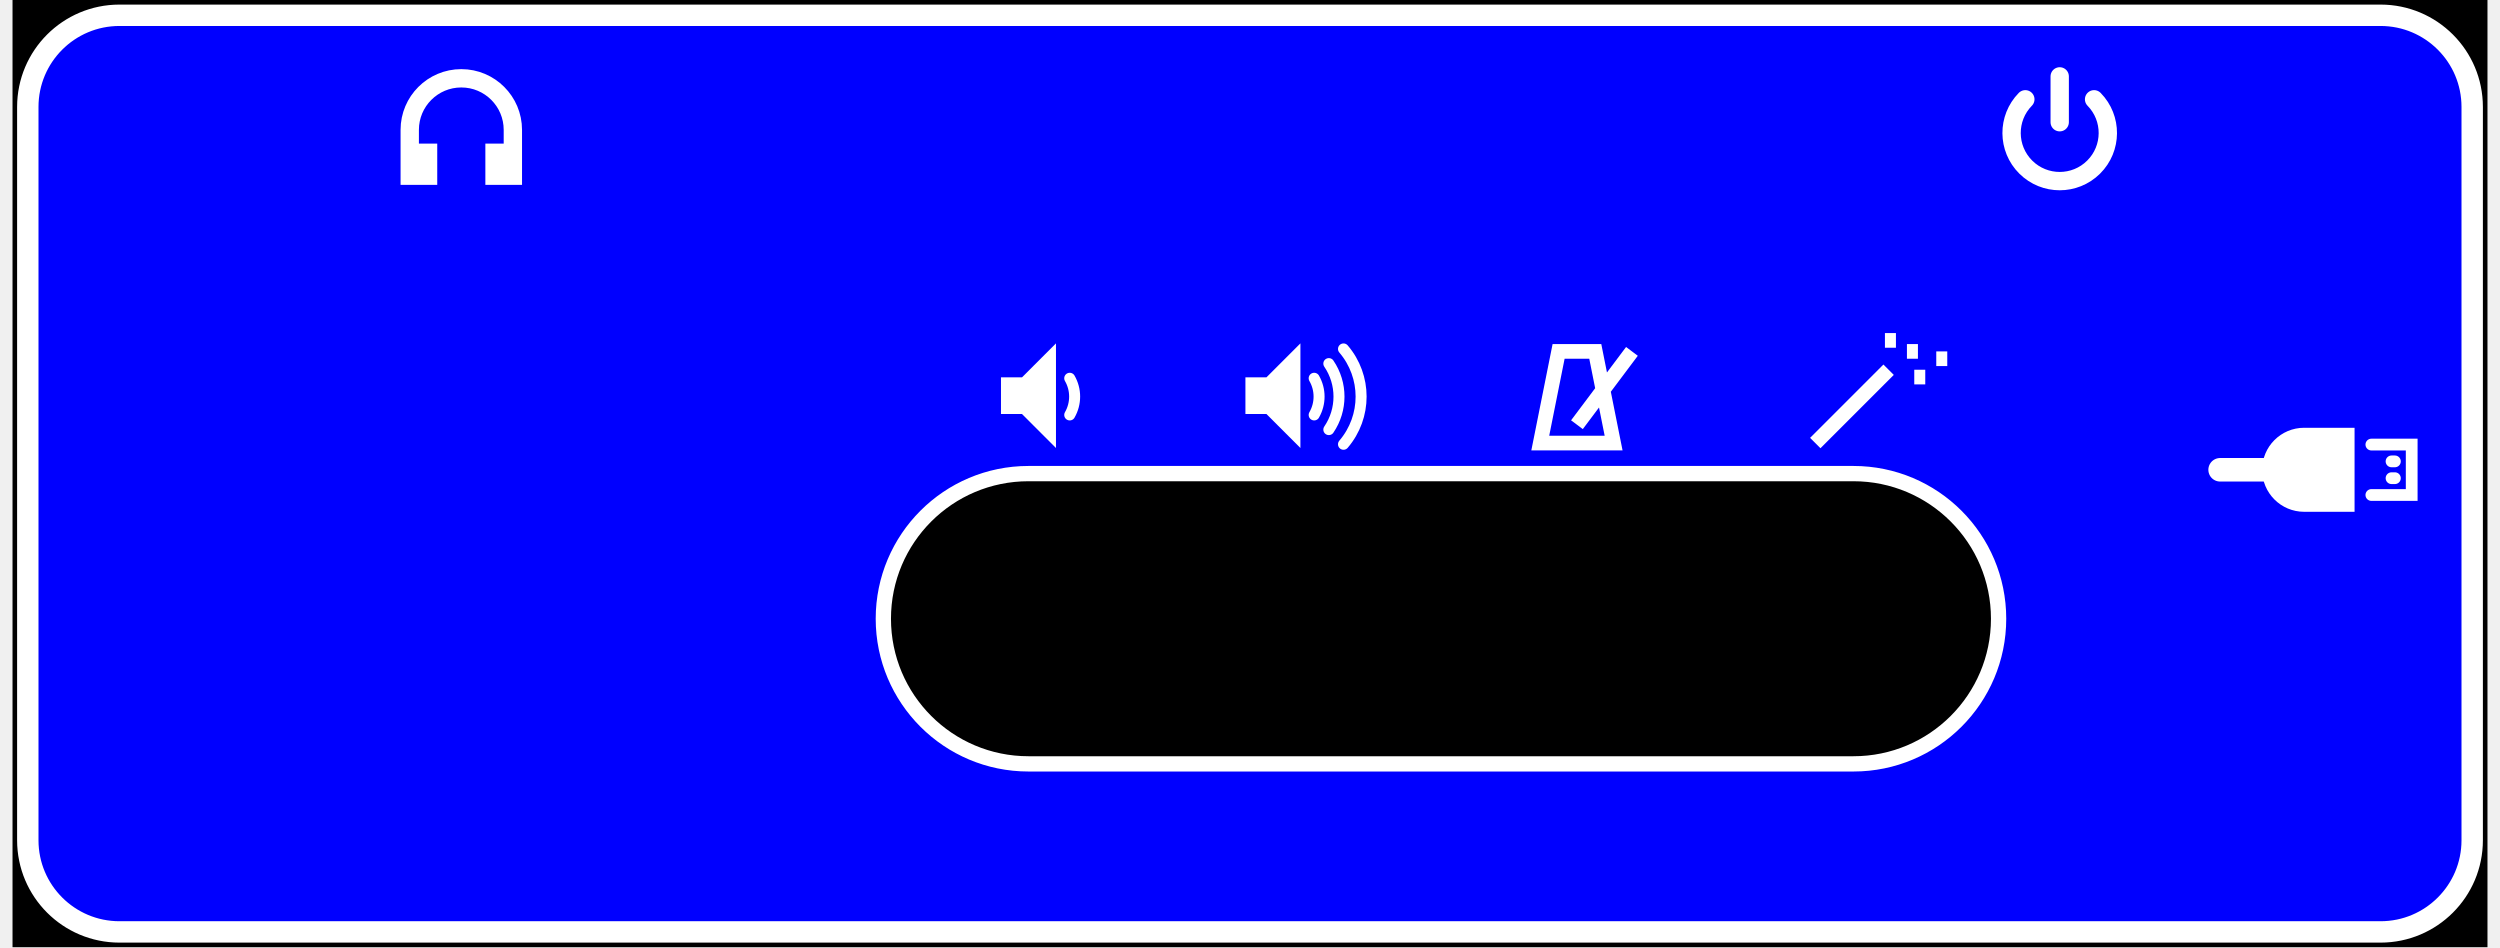
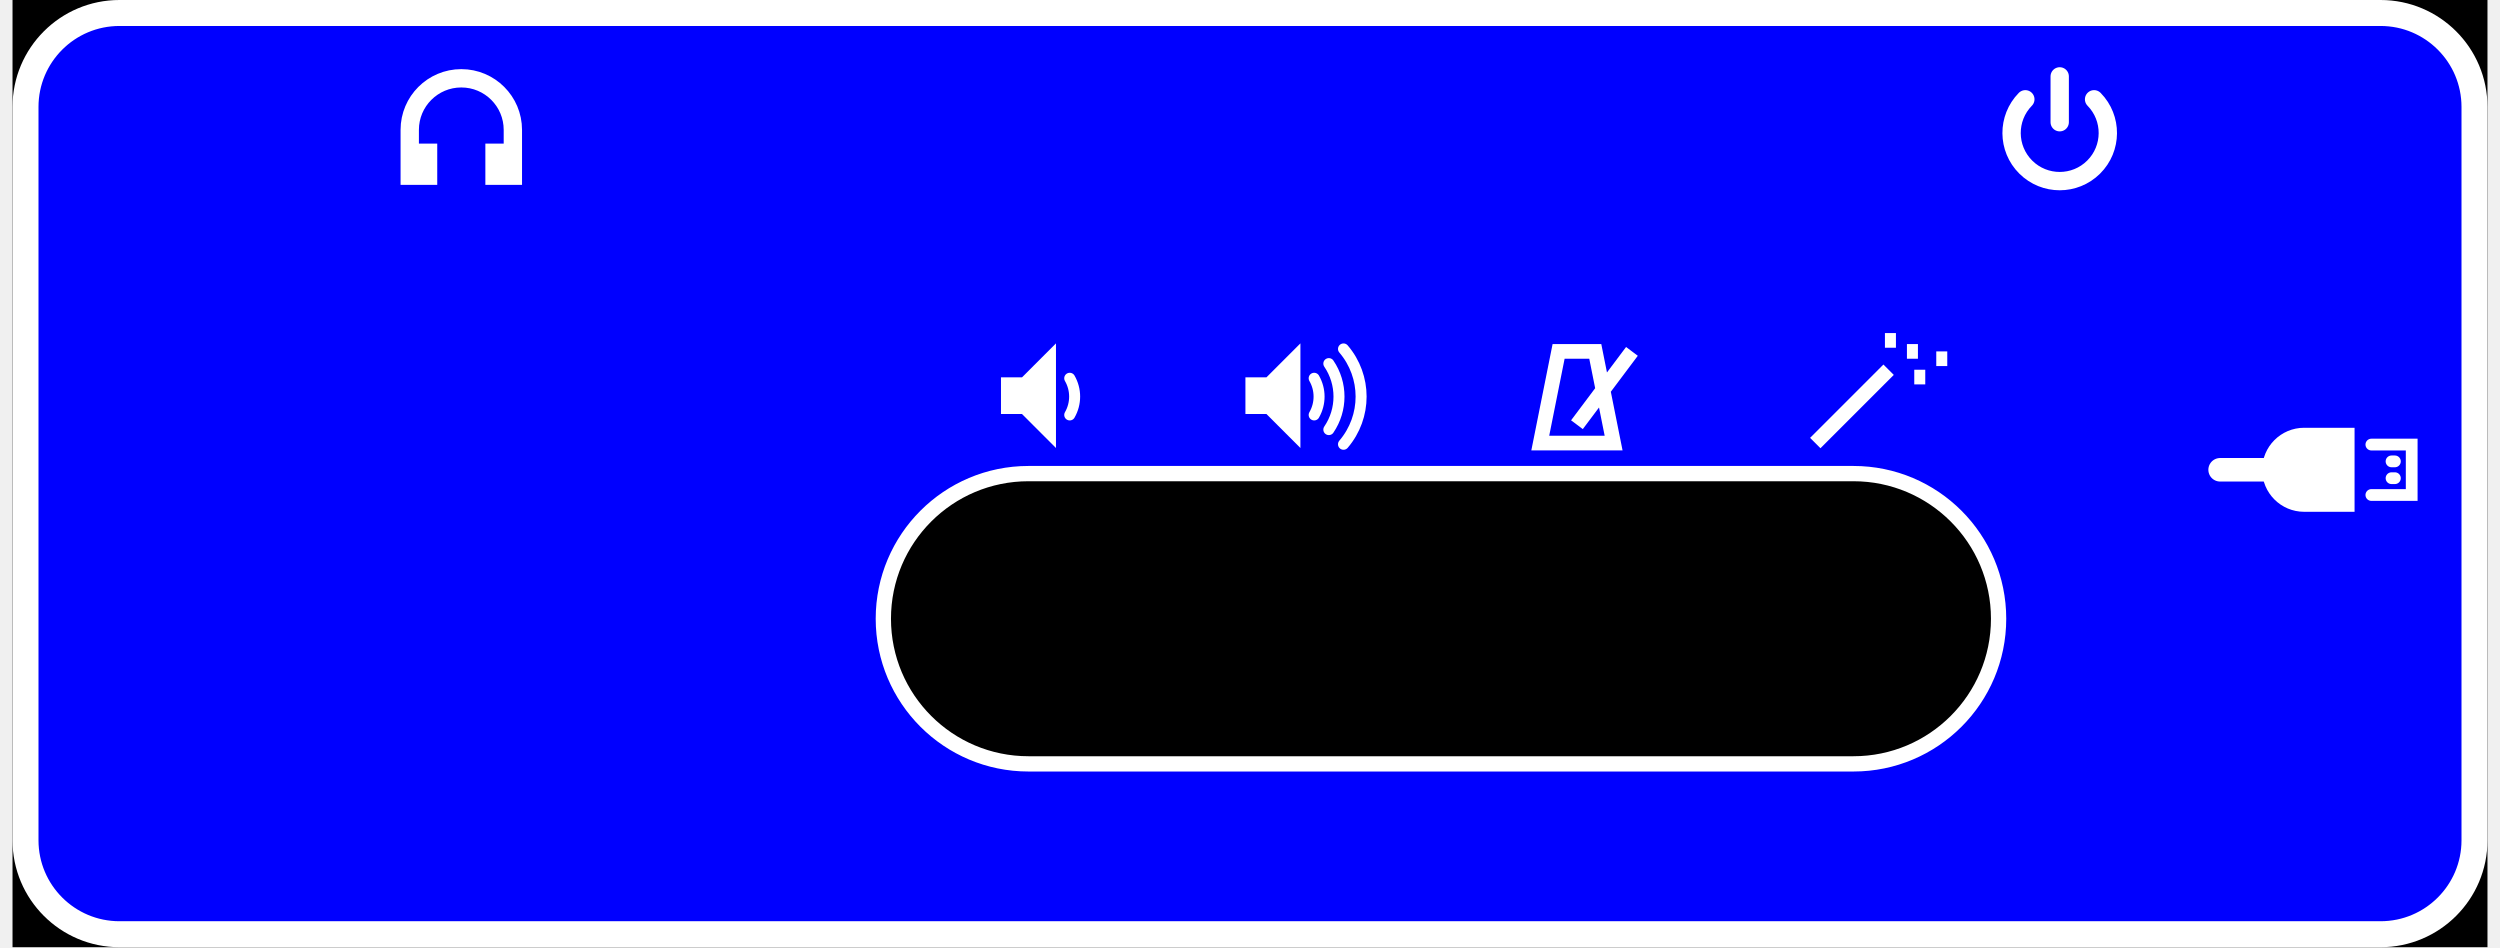
<svg xmlns="http://www.w3.org/2000/svg" version="1.1" viewBox="0 0 81 31" width="80.5mm" height="30.5mm" id="front_decal">
  <style>
        .small { font: normal 0.5mm sans-serif; text-align: center}
        .medium { font: normal 1mm sans-serif; text-align: center}
    </style>
  <rect width="100%" height="100%" fill="black" />
+   <rect width="100%" height="100%" fill="white" rx="3.5" />
  <rect x="0.5" y="0.5" width="80" height="30" rx="3" fill="blue" stroke="white" stroke-width="0.7" />
  <rect x="28.5" y="15.5" width="36.5" height="9.5" rx="4.75" stroke="white" stroke-width="0.5" />
  <g transform="translate(13 5) scale(1.5)">
    <path stroke="white" fill="none" stroke-width="0.4" d="M 0 0 l 0.4 0 l 0 0.5 l -0.4 0 l 0 -1 a 1 1 0 0 1 2.25 0 l 0 1 l -0.4 0 l 0 -0.5 l 0.4 0" />
  </g>
  <g transform="translate(67 2.5) scale(1.5)">
    <path stroke="white" stroke-linecap="round" fill="none" stroke-width="0.4" d="M 0 0 l 0 1 m 0.75 -0.5 a 1.05 1.05 0 1 1 -1.5 0" />
  </g>
  <g transform="translate(75 14) scale(1.1)">
    <path fill="white" d="M 0 0 l 1.5 0 l 0 2.5 l -1.5 0 a 1 1 0 0 1 0 -2.5" />
    <path stroke="white" fill="none" stroke-width="0.35" stroke-linecap="round" d="M 2 0.5 l 1.2 0 l 0 1.5 l -1.2 0 m 0.6 -0.5 l 0.1 0 m 0 -0.5 l -0.1 0" />
    <path stroke="white" fill="none" stroke-width="0.7" stroke-linecap="round" d="M -1 1.25 l -1.5 0" />
  </g>
  <g transform="translate(32.5 12.5) scale(1.2)">
    <path stroke="white" fill="white" stroke-width="0.25" d="M 0 0 l 0.5 0 l 0.75 -0.75 l 0 2.25 l -0.75 -0.75 l -0.5 0 Z" />
    <path stroke="white" fill="none" stroke-linecap="round" stroke-width="0.3" d="M 1.75 -0.1 a 1 1 0 0 1 0 1" />
  </g>
  <g transform="translate(40.5 12.5) scale(1.2)">
    <path stroke="white" fill="white" stroke-width="0.25" d="M 0 0 l 0.5 0 l 0.75 -0.75 l 0 2.25 l -0.75 -0.75 l -0.5 0 Z" />
    <path stroke="white" fill="none" stroke-linecap="round" stroke-width="0.3" d="M 1.75 -0.1 a 1 1 0 0 1 0 1 m 0.4 0.4 a 1.6 1.6 0 0 0 0 -1.8 m 0.4 -0.4 a 2 2 0 0 1 0 2.6" />
  </g>
  <g transform="translate(50 14.5) scale(1.2)">
    <path stroke="white" fill="none" stroke-width="0.4" d="M 0 0 l 2 0 l -0.5 -2.5 l -1 0 Z m 1 -0.5 l 1.5 -2" />
  </g>
  <g transform="translate(59 14.5) scale(1.2)">
    <path stroke="white" fill="none" stroke-width="0.4" d="M 0 0 l 2 -2 m 0.5 -0.5 l 0.3 0 m -0.9 -0.3 l 0.3 0 m 0.5 1 l 0.3 0 m 0.3 -0.5 l 0.3 0" />
  </g>
</svg>
